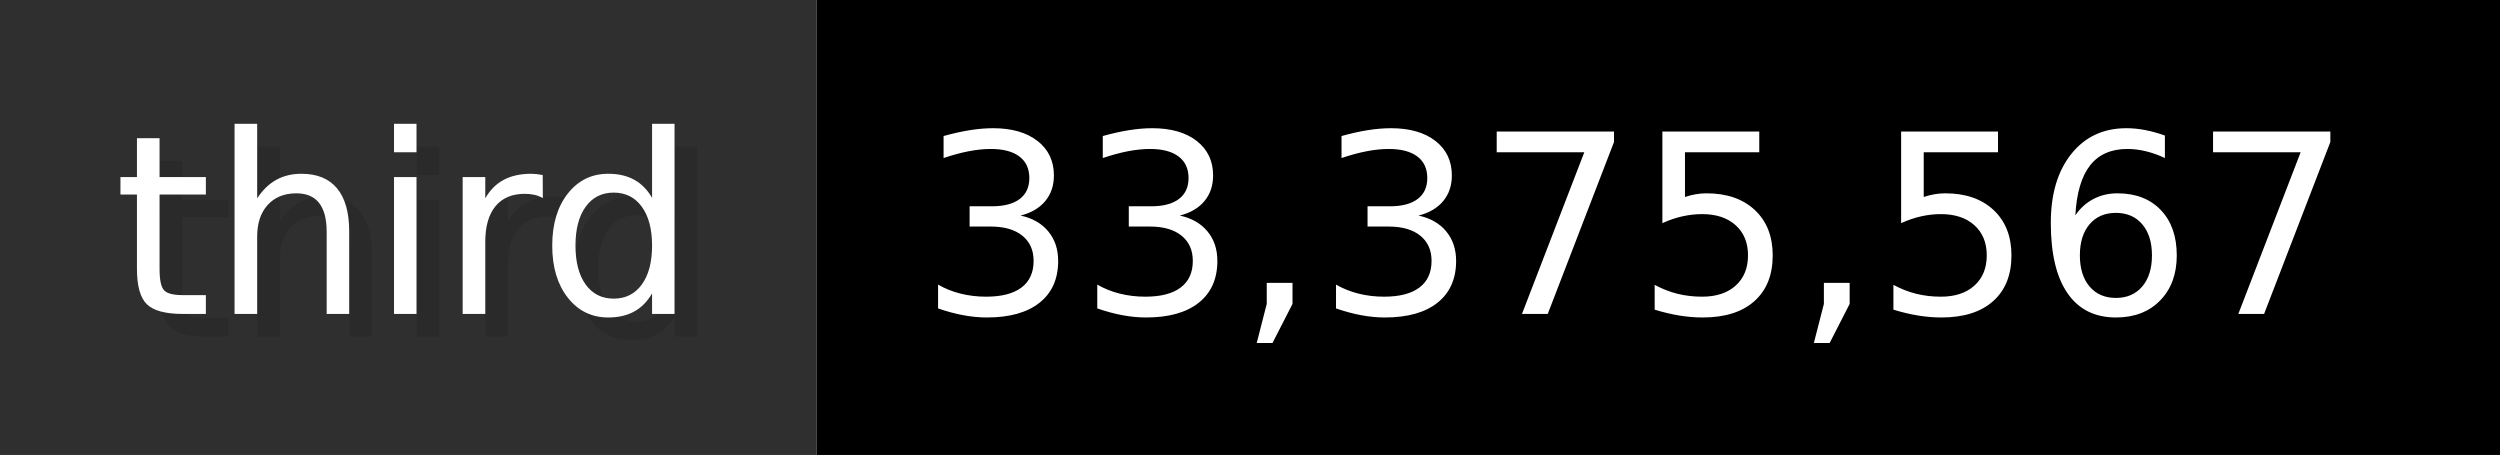
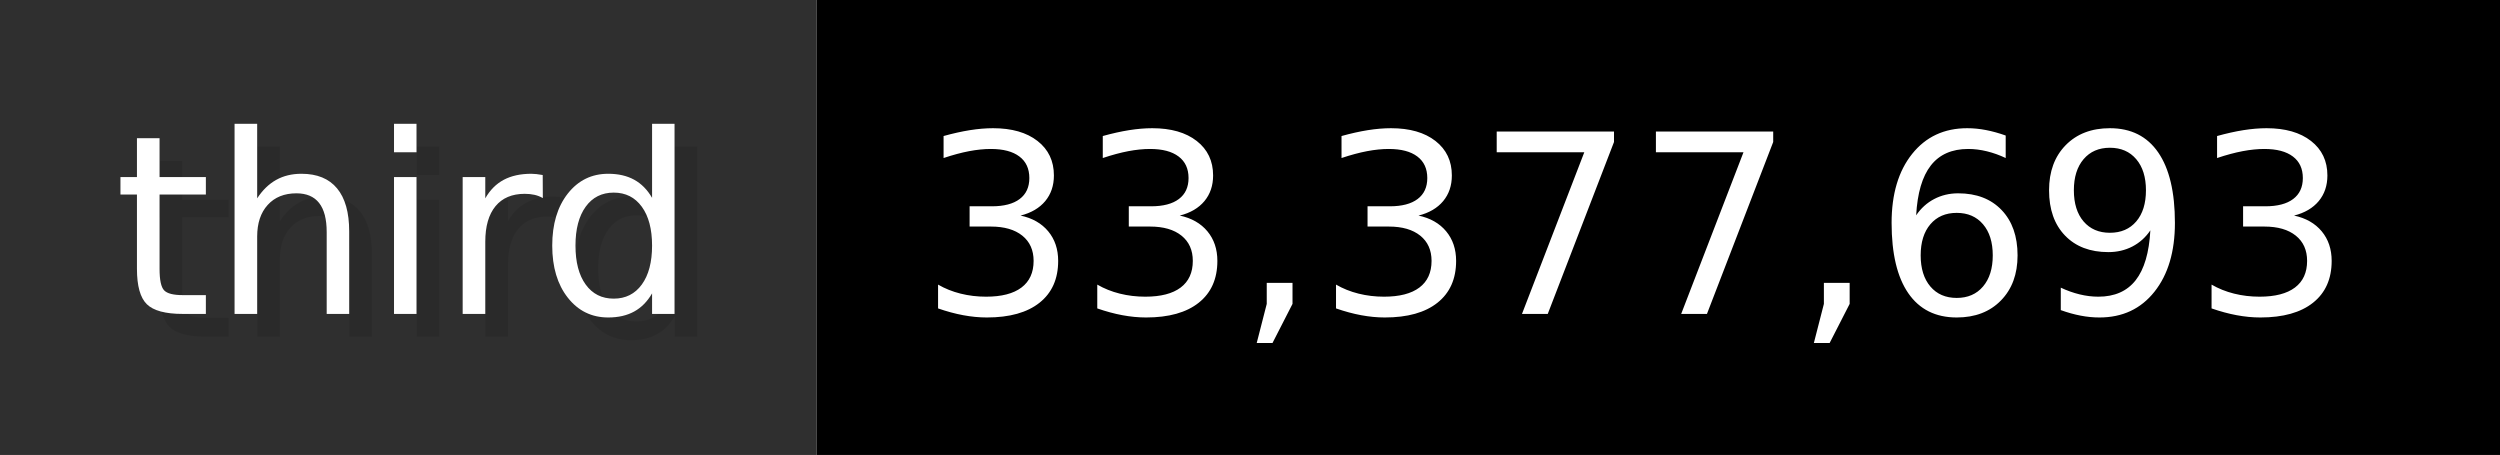
- <svg xmlns="http://www.w3.org/2000/svg" width="109.9" height="20" viewBox="0 0 1099 200" role="img" aria-label="third: 33,375,567">
+ <svg xmlns="http://www.w3.org/2000/svg" width="109.9" height="20" viewBox="0 0 1099 200" role="img" aria-label="third: 33,377,693">
  <g>
    <rect fill="#2F2F2F" width="359" height="200" />
    <rect fill="#" x="359" width="740" height="200" />
  </g>
  <g aria-hidden="true" fill="#fff" text-anchor="start" font-family="Verdana,DejaVu Sans,sans-serif" font-size="110">
    <text x="60" y="148" textLength="259" fill="#000" opacity="0.1">third</text>
    <text x="50" y="138" textLength="259">third</text>
-     <text x="414" y="148" textLength="640" fill="#000" opacity="0.1">33,375,567</text>
-     <text x="404" y="138" textLength="640">33,375,567</text>
+     <text x="414" y="148" textLength="640" fill="#000" opacity="0.1">33,377,693</text>
+     <text x="404" y="138" textLength="640">33,377,693</text>
  </g>
</svg>
